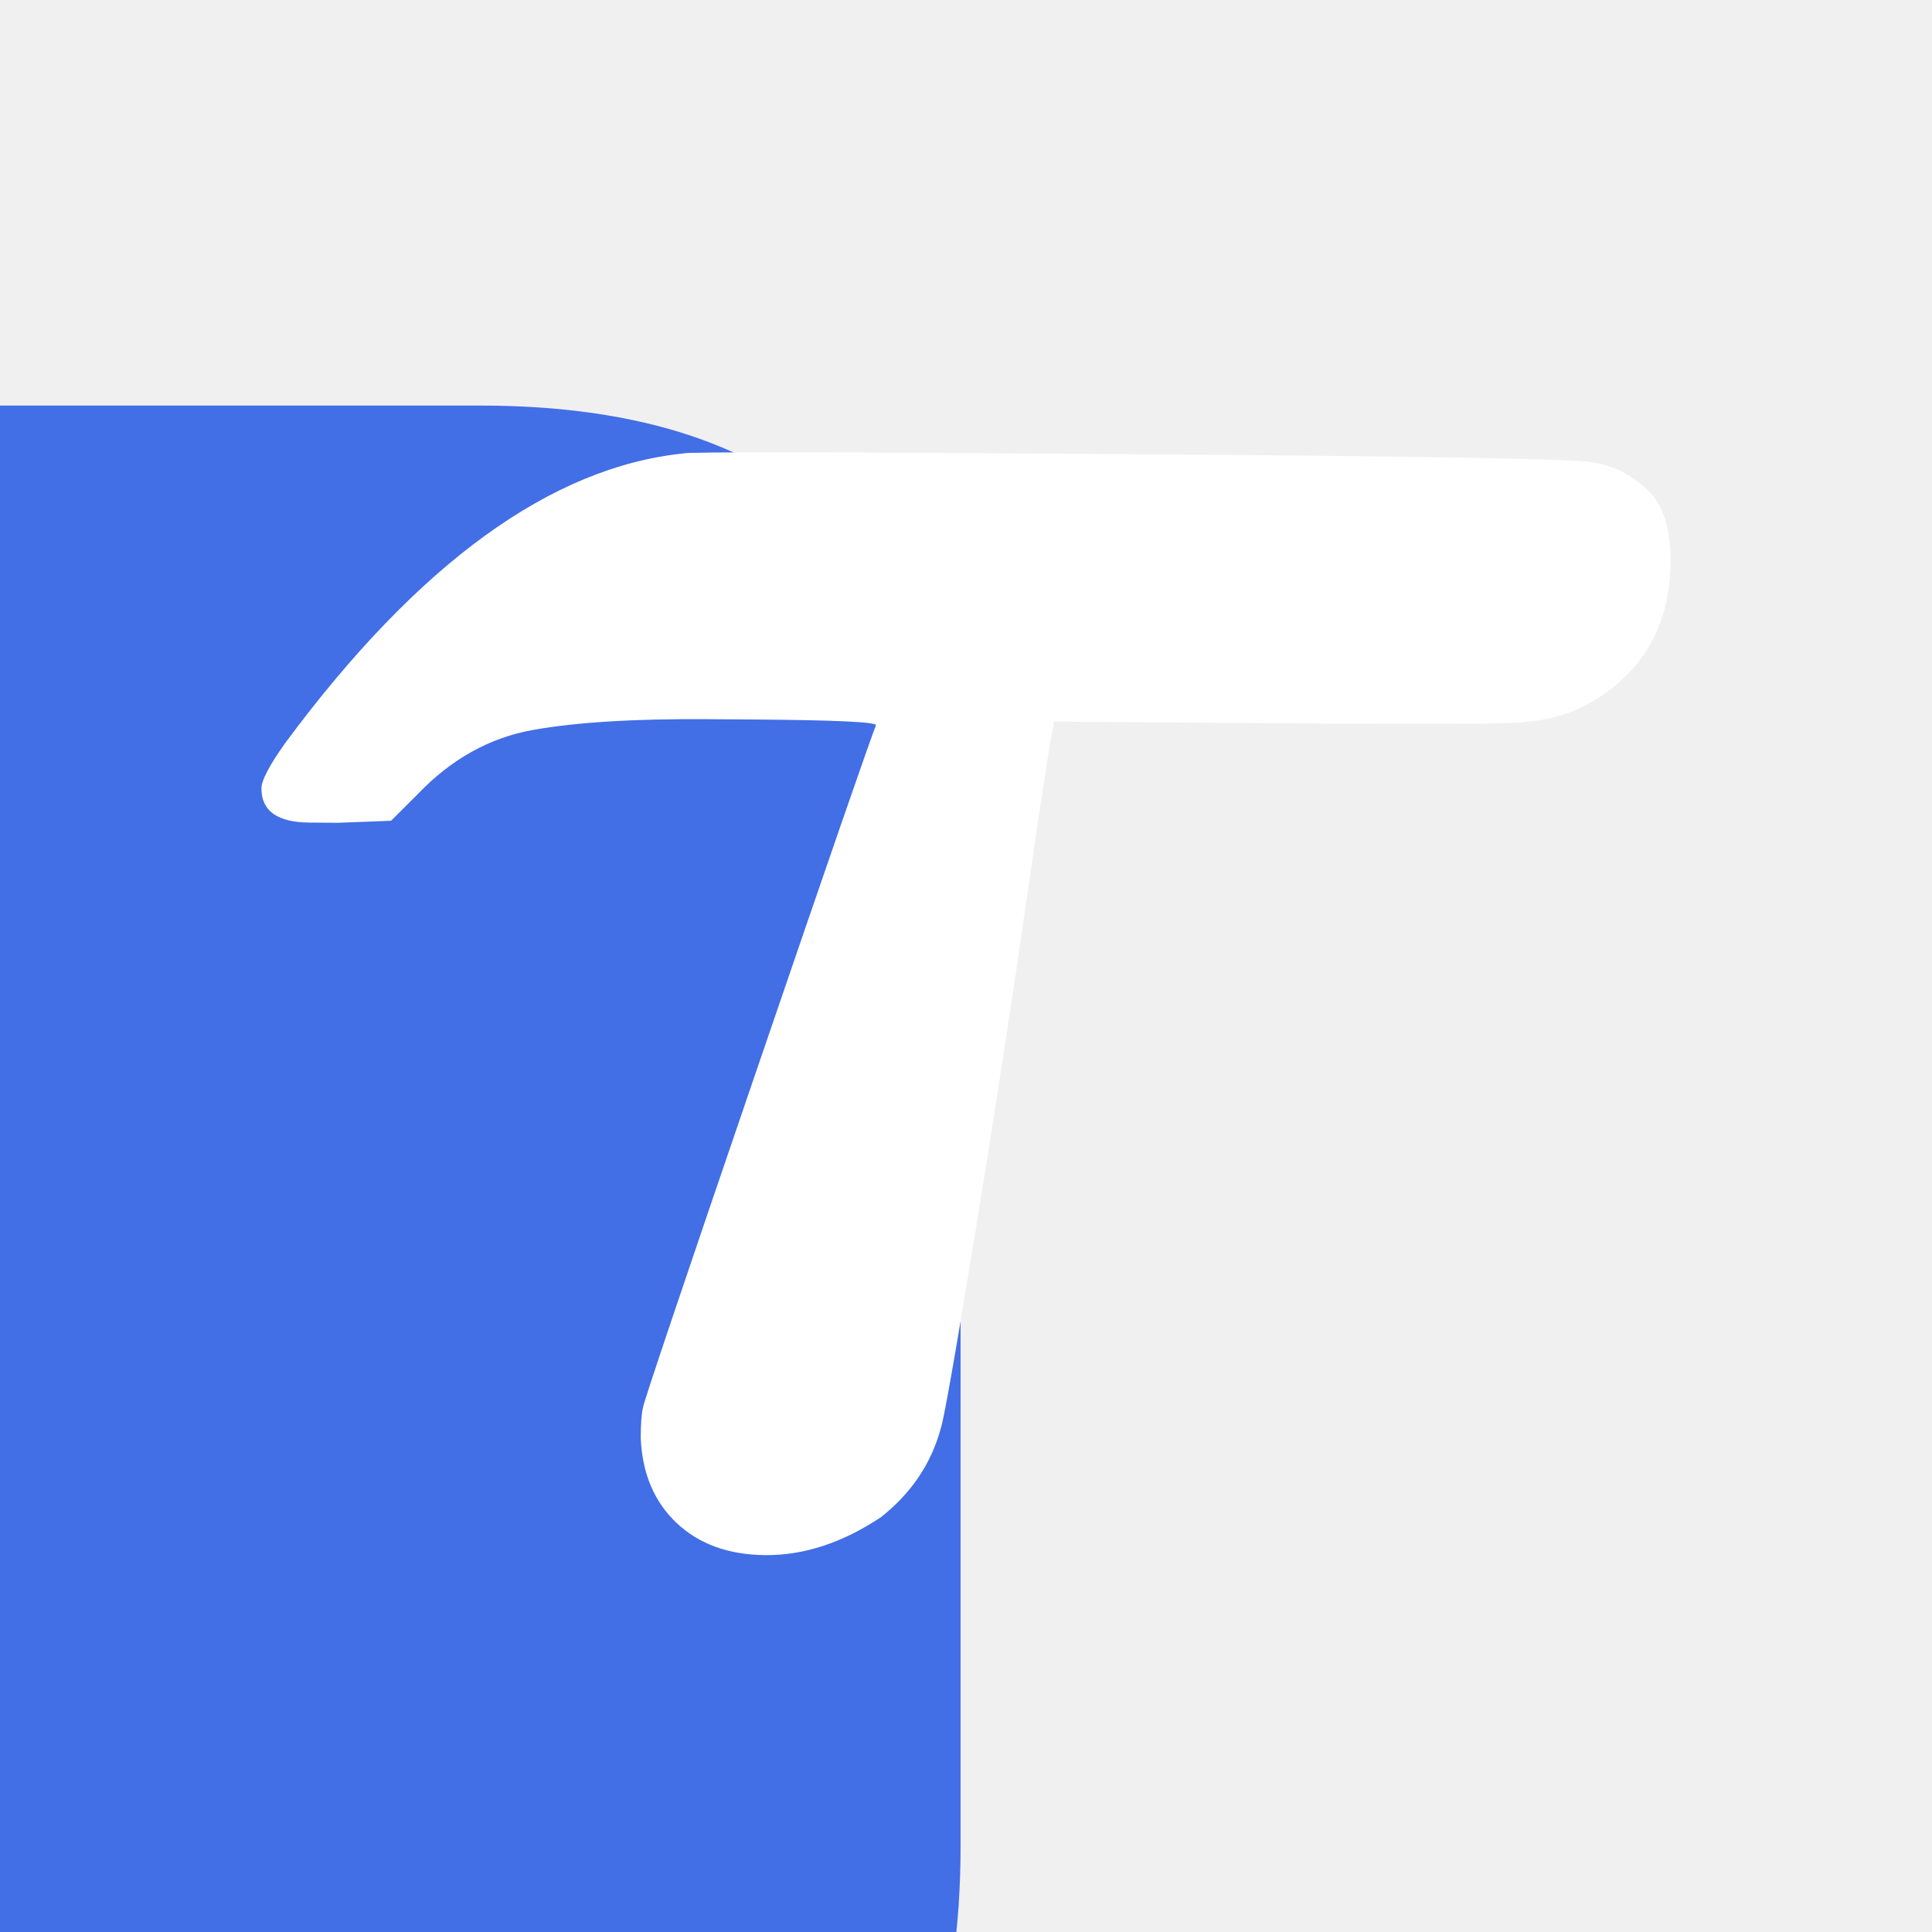
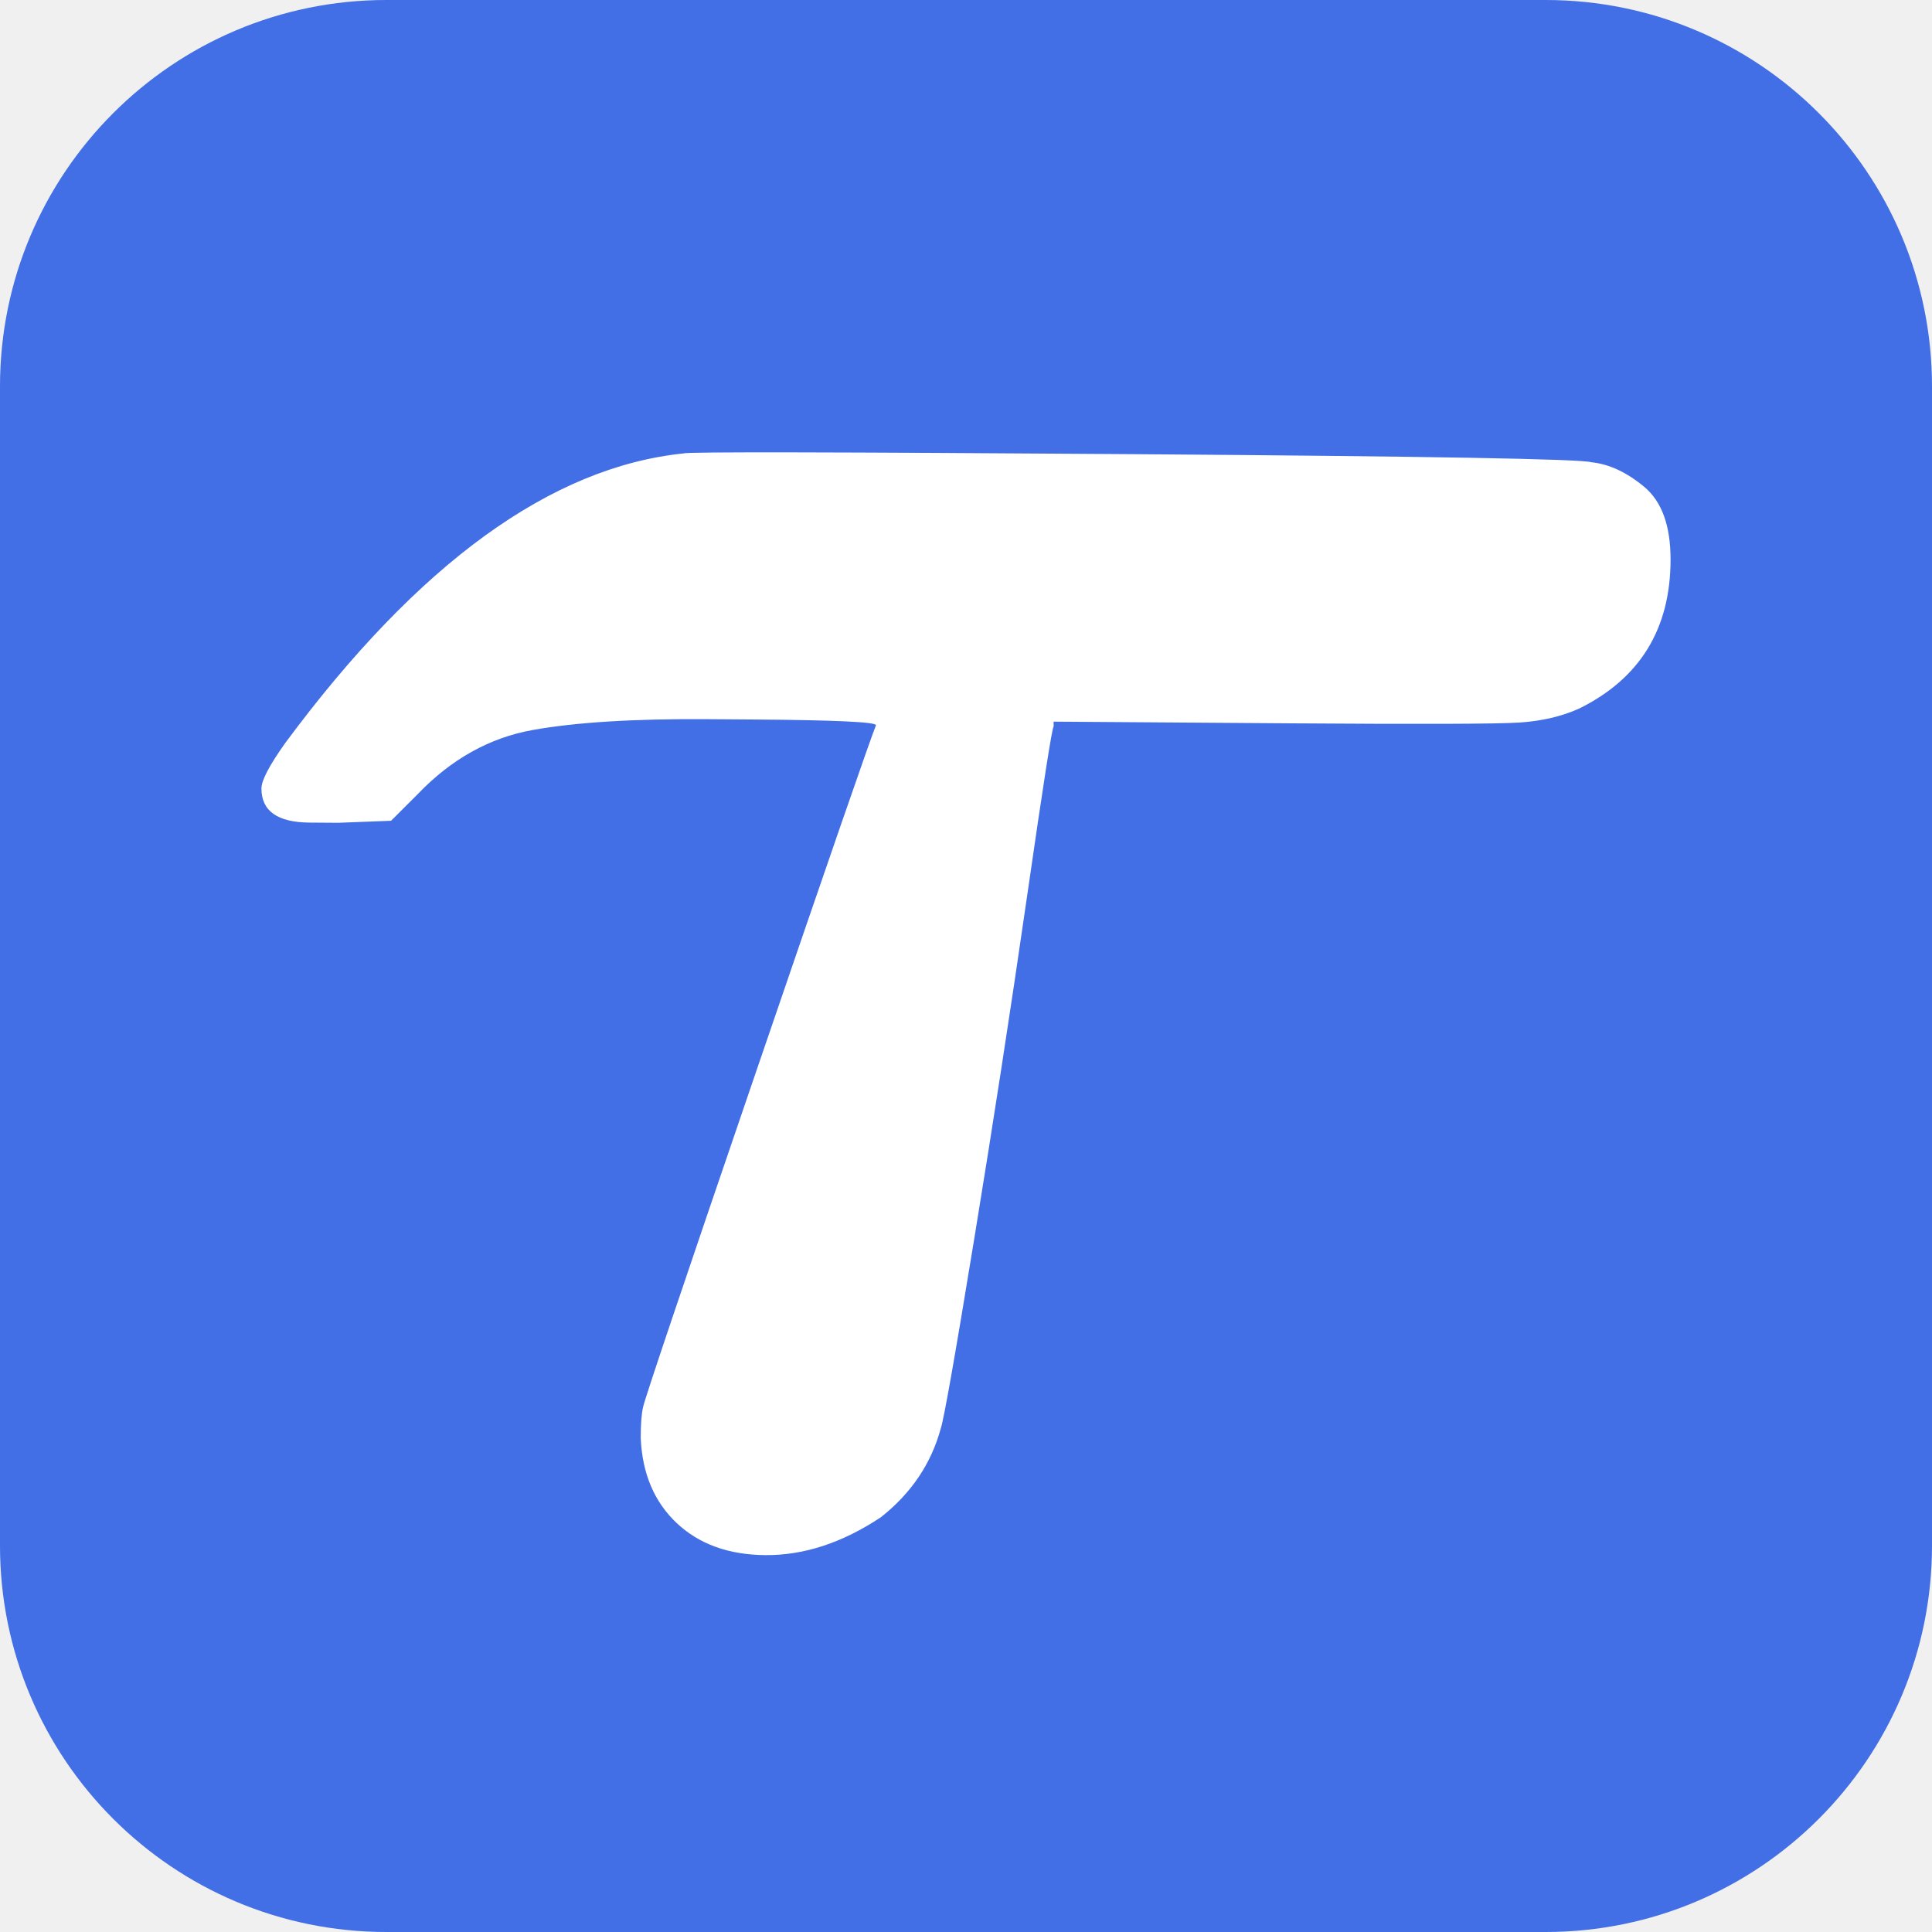
<svg xmlns="http://www.w3.org/2000/svg" viewBox="0 0 512 512">
-   <path fill="#426ee6" d="M166.001-14.001c60-60 120-60 180 0L526.002 166c59.996 60 59.996 120 0 180.001l-180.001 180c-60 60-120 60-180 0l-180-180c-60-60.001-60-120.001 0-180.001l180-180.001Z" paint-order="fill" style="transform-box:fill-box" transform="rotate(45 0 0)" transform-origin="50% 50%" />
+   <rect width="512" height="512" fill="#426ee6" rx="20%" ry="20%" />
  <path fill="#fff" d="m89.642 218.049-7.635-.054c-8.481-.061-12.723-3.077-12.723-9.05 0-2.133 2.12-6.171 6.361-12.113 35.202-47.533 70.403-73.094 105.605-76.683.424-.423 40.079-.354 118.964.208 78.461.56 118.964 1.275 121.508 2.146 4.665.46 9.33 2.626 13.997 6.499 4.664 3.873 6.997 10.29 6.997 19.248 0 18.347-8.058 31.515-24.175 39.506-4.665 2.1-9.966 3.343-15.904 3.727-5.938.383-26.083.453-60.436.208l-62.98-.448v1.28c-.425.423-2.758 15.339-6.999 44.747a4853.871 4853.871 0 0 1-13.996 90.773c-5.089 31.108-8.057 47.94-8.906 50.494-2.545 9.367-7.846 17.223-15.904 23.564-10.178 6.754-20.357 10.095-30.536 10.022-9.755-.069-17.6-2.898-23.538-8.486-5.938-5.588-9.119-13.078-9.543-22.468 0-3.839.212-6.61.636-8.314.424-2.131 10.39-31.71 29.899-88.742 19.511-57.029 30.113-87.671 31.809-91.926 0-.853-10.814-1.357-32.444-1.511l-12.087-.086c-19.509-.139-34.99.817-46.44 2.868-11.452 2.052-21.631 7.739-30.537 17.062l-6.999 6.99-13.994.539Z" />
</svg>
